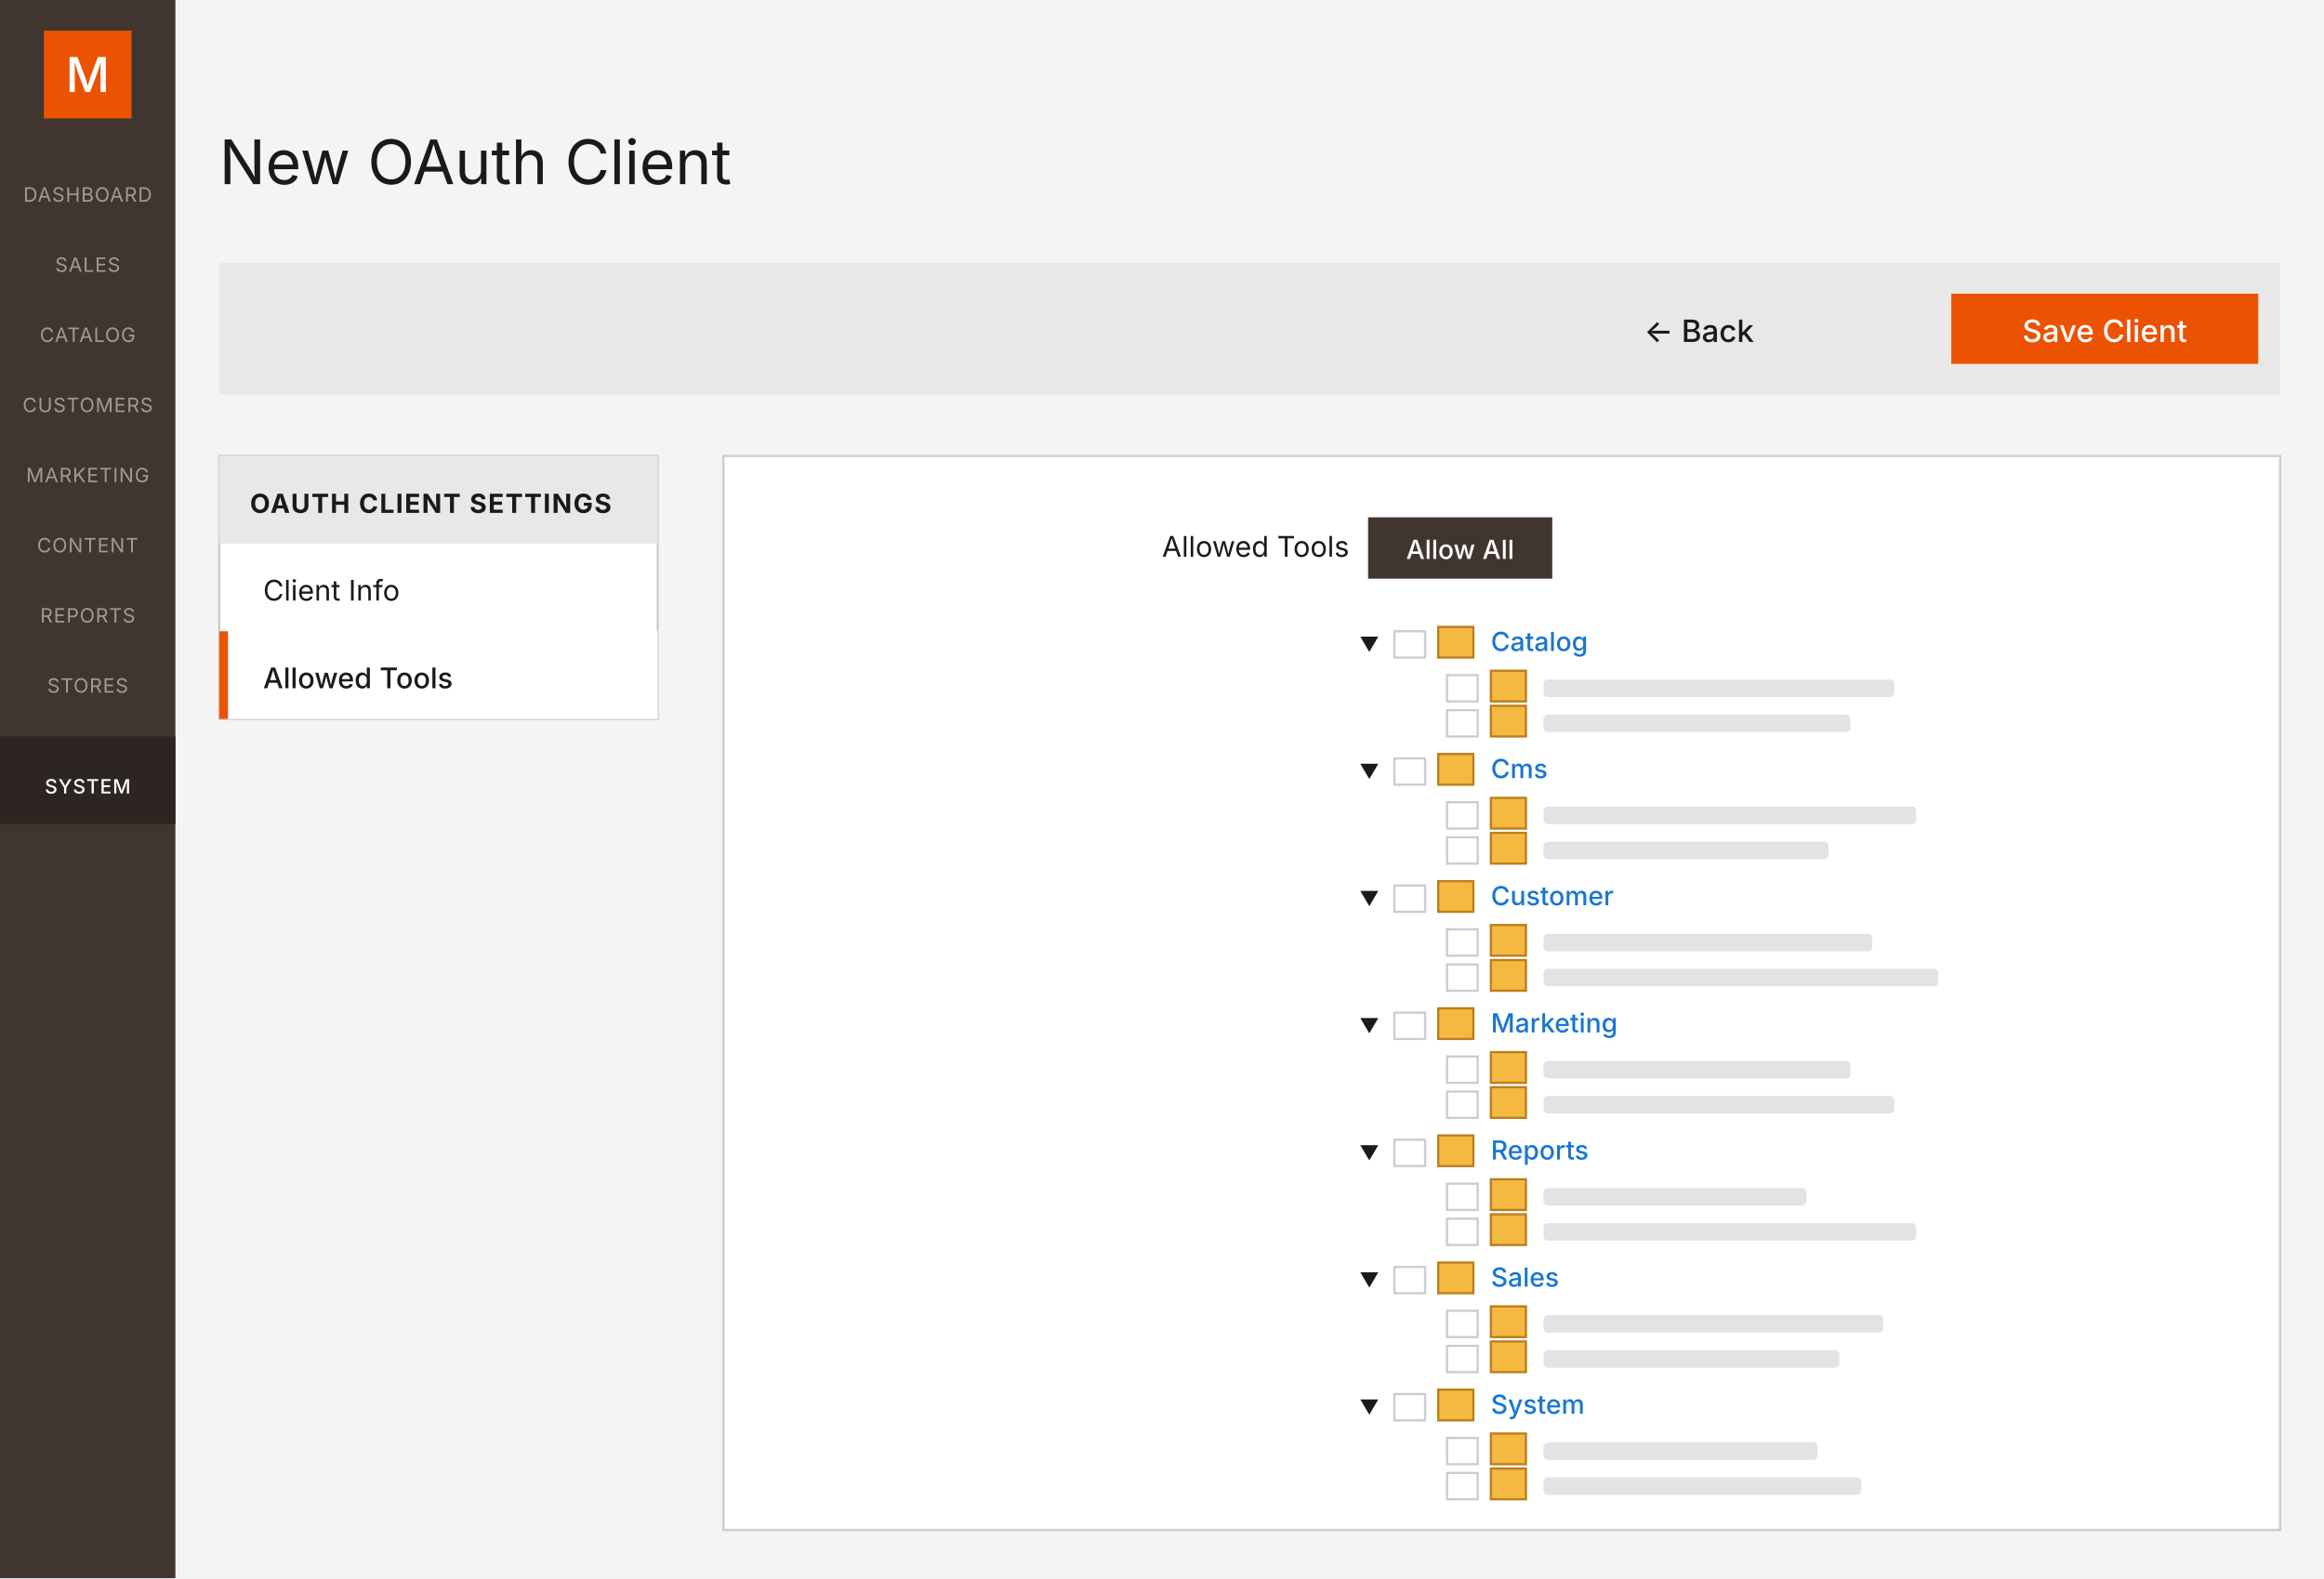
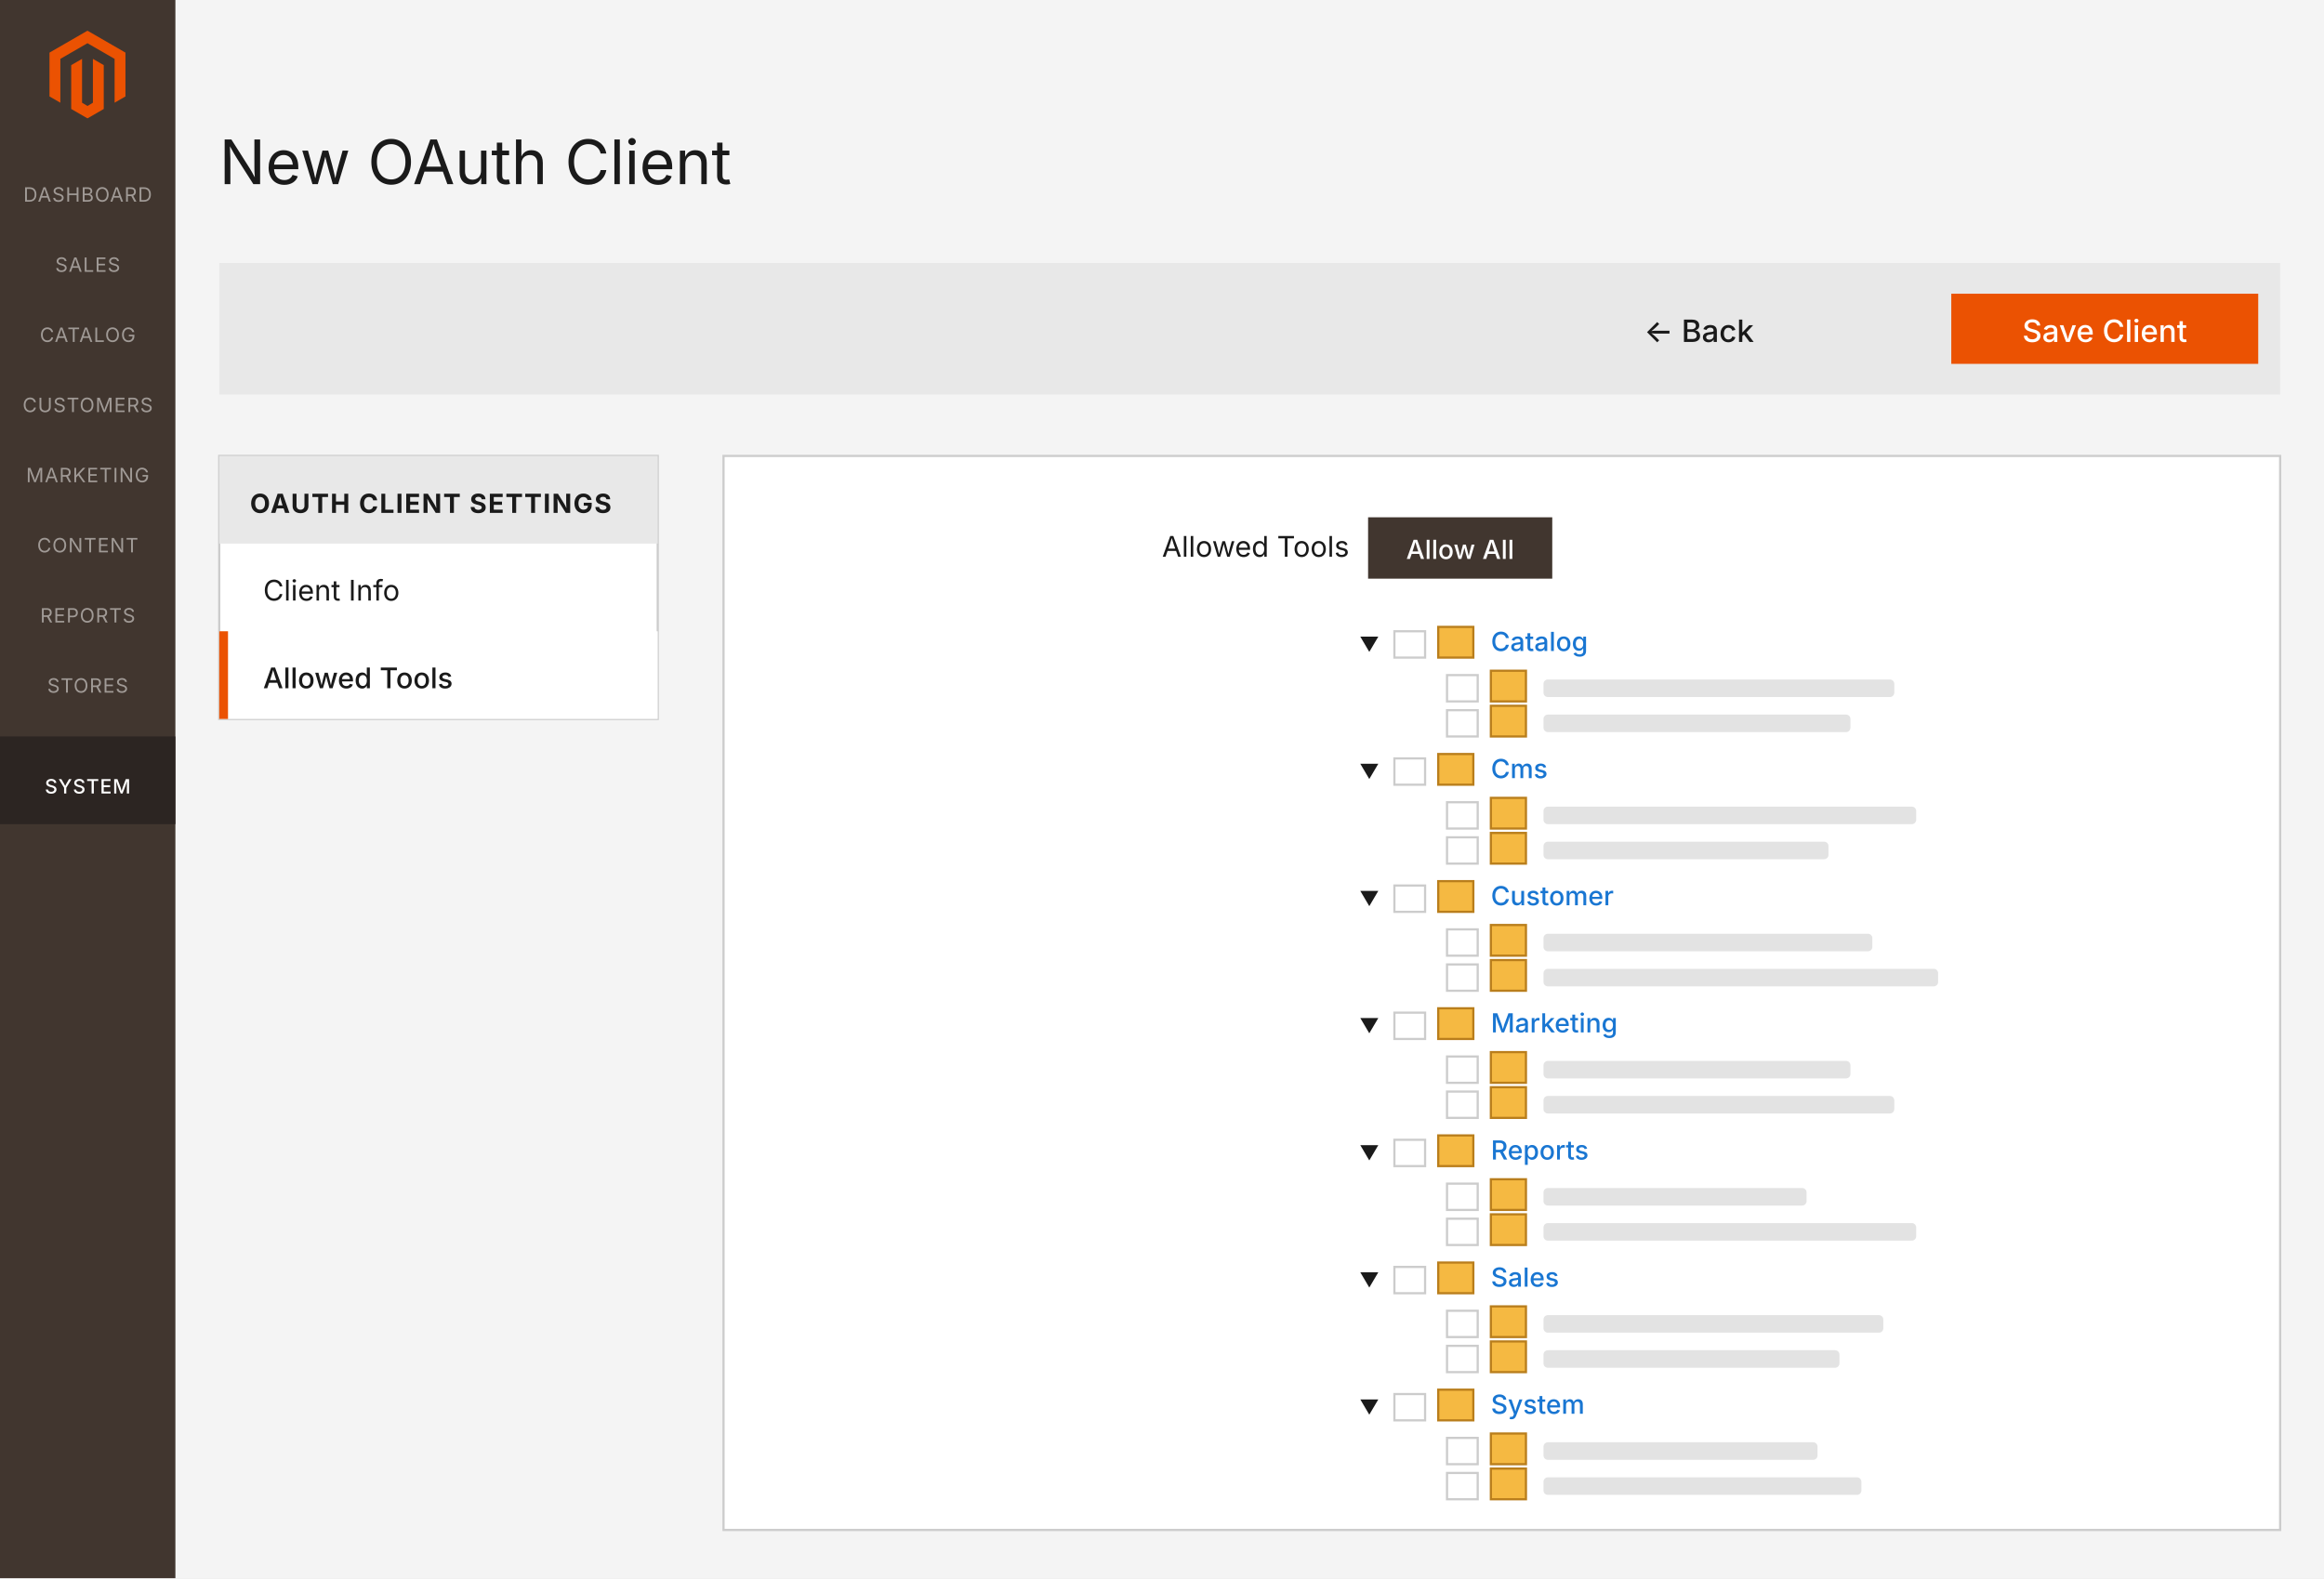
<svg xmlns="http://www.w3.org/2000/svg" viewBox="0 0 1060 720" font-family="Inter, system-ui, sans-serif" role="img" aria-label="Magento admin New OAuth Client form Allowed Tools tab showing a tree of tools grouped by Catalog, Cms, Customer, Marketing, Reports, Sales and System with an Allow All button">
  <rect width="1060" height="720" fill="#f4f4f4" />
  <rect x="0" y="0" width="80" height="720" fill="#41362f" />
-   <rect x="20" y="14" width="40" height="40" fill="#eb5202" />
-   <text x="40" y="42" text-anchor="middle" font-size="22" font-weight="500" fill="#ffffff">M</text>
+   <g transform="translate(22.58 14) scale(0.6452)" fill="#eb5202">
+     <path d="M53.692 15.5v31l-7.67 4.43v-31L26.844 8.856 7.67 19.926V50.93L0 46.5v-31L26.845 0z" />
+     <path d="M26.847 62L15.34 55.355V24.357l7.67-4.43V50.93l3.835 2.327 3.837-2.327v-31l7.67 4.427v30.998z" />
+   </g>
  <g text-anchor="middle" font-size="9" fill="#a09a96" letter-spacing="0.04em">
    <text x="40" y="92">DASHBOARD</text>
    <text x="40" y="124">SALES</text>
    <text x="40" y="156">CATALOG</text>
    <text x="40" y="188">CUSTOMERS</text>
    <text x="40" y="220">MARKETING</text>
    <text x="40" y="252">CONTENT</text>
    <text x="40" y="284">REPORTS</text>
    <text x="40" y="316">STORES</text>
  </g>
  <rect x="0" y="336" width="80" height="40" fill="#2c2522" />
  <text x="40" y="362" text-anchor="middle" font-size="9" fill="#ffffff" font-weight="500" letter-spacing="0.04em">SYSTEM</text>
  <text x="100" y="84" fill="#1a1a1a" font-size="28" font-weight="400">New OAuth Client</text>
  <rect x="100" y="120" width="940" height="60" fill="#e8e8e8" />
  <text x="800" y="156" text-anchor="end" font-size="14" fill="#1a1a1a" font-weight="500">← Back</text>
  <g transform="translate(890, 134)">
    <rect width="140" height="32" fill="#eb5202" />
    <text x="70" y="22" text-anchor="middle" font-size="14" fill="#ffffff" font-weight="500">Save Client</text>
  </g>
  <g transform="translate(100, 208)">
    <rect width="200" height="120" fill="#ffffff" stroke="#cccccc" />
    <rect x="0" y="0" width="200" height="40" fill="#e8e8e8" />
    <text x="14" y="26" font-size="12" font-weight="700" fill="#1a1a1a" letter-spacing="0.05em">OAUTH CLIENT SETTINGS</text>
    <text x="20" y="66" font-size="13" fill="#1a1a1a">Client Info</text>
    <rect x="0" y="80" width="200" height="40" fill="#ffffff" />
    <rect x="0" y="80" width="4" height="40" fill="#eb5202" />
    <text x="20" y="106" font-size="13" font-weight="500" fill="#1a1a1a">Allowed Tools</text>
  </g>
  <g transform="translate(330, 208)">
    <rect width="710" height="490" fill="#ffffff" stroke="#cccccc" />
    <text x="200" y="46" font-size="13" fill="#1a1a1a">Allowed Tools</text>
    <g transform="translate(294, 28)">
      <rect width="84" height="28" fill="#41362f" />
      <text x="42" y="19" text-anchor="middle" font-size="12" fill="#ffffff" font-weight="500">Allow All</text>
    </g>
    <g font-size="12" fill="#1976d2">
      <g transform="translate(300, 80)">
        <text x="-10" y="9" font-size="9" fill="#1a1a1a">▼</text>
        <rect x="6" y="0" width="14" height="12" fill="#ffffff" stroke="#cccccc" />
        <rect x="26" y="-2" width="16" height="14" fill="#f5b942" stroke="#b97e1c" />
        <text x="50" y="9" font-weight="500">Catalog</text>
      </g>
      <g transform="translate(330, 100)" fill="#e3e3e3">
        <rect x="0" y="0" width="14" height="12" fill="#ffffff" stroke="#cccccc" />
        <rect x="20" y="-2" width="16" height="14" fill="#f5b942" stroke="#b97e1c" />
        <rect x="44" y="2" width="160" height="8" rx="2" />
        <g transform="translate(0, 16)">
          <rect x="0" y="0" width="14" height="12" fill="#ffffff" stroke="#cccccc" />
          <rect x="20" y="-2" width="16" height="14" fill="#f5b942" stroke="#b97e1c" />
          <rect x="44" y="2" width="140" height="8" rx="2" />
        </g>
      </g>
      <g transform="translate(300, 138)">
        <text x="-10" y="9" font-size="9" fill="#1a1a1a">▼</text>
        <rect x="6" y="0" width="14" height="12" fill="#ffffff" stroke="#cccccc" />
        <rect x="26" y="-2" width="16" height="14" fill="#f5b942" stroke="#b97e1c" />
        <text x="50" y="9" font-weight="500">Cms</text>
      </g>
      <g transform="translate(330, 158)" fill="#e3e3e3">
        <rect x="0" y="0" width="14" height="12" fill="#ffffff" stroke="#cccccc" />
        <rect x="20" y="-2" width="16" height="14" fill="#f5b942" stroke="#b97e1c" />
        <rect x="44" y="2" width="170" height="8" rx="2" />
        <g transform="translate(0, 16)">
          <rect x="0" y="0" width="14" height="12" fill="#ffffff" stroke="#cccccc" />
          <rect x="20" y="-2" width="16" height="14" fill="#f5b942" stroke="#b97e1c" />
          <rect x="44" y="2" width="130" height="8" rx="2" />
        </g>
      </g>
      <g transform="translate(300, 196)">
        <text x="-10" y="9" font-size="9" fill="#1a1a1a">▼</text>
        <rect x="6" y="0" width="14" height="12" fill="#ffffff" stroke="#cccccc" />
        <rect x="26" y="-2" width="16" height="14" fill="#f5b942" stroke="#b97e1c" />
        <text x="50" y="9" font-weight="500">Customer</text>
      </g>
      <g transform="translate(330, 216)" fill="#e3e3e3">
        <rect x="0" y="0" width="14" height="12" fill="#ffffff" stroke="#cccccc" />
        <rect x="20" y="-2" width="16" height="14" fill="#f5b942" stroke="#b97e1c" />
        <rect x="44" y="2" width="150" height="8" rx="2" />
        <g transform="translate(0, 16)">
          <rect x="0" y="0" width="14" height="12" fill="#ffffff" stroke="#cccccc" />
          <rect x="20" y="-2" width="16" height="14" fill="#f5b942" stroke="#b97e1c" />
          <rect x="44" y="2" width="180" height="8" rx="2" />
        </g>
      </g>
      <g transform="translate(300, 254)">
        <text x="-10" y="9" font-size="9" fill="#1a1a1a">▼</text>
        <rect x="6" y="0" width="14" height="12" fill="#ffffff" stroke="#cccccc" />
        <rect x="26" y="-2" width="16" height="14" fill="#f5b942" stroke="#b97e1c" />
        <text x="50" y="9" font-weight="500">Marketing</text>
      </g>
      <g transform="translate(330, 274)" fill="#e3e3e3">
        <rect x="0" y="0" width="14" height="12" fill="#ffffff" stroke="#cccccc" />
        <rect x="20" y="-2" width="16" height="14" fill="#f5b942" stroke="#b97e1c" />
        <rect x="44" y="2" width="140" height="8" rx="2" />
        <g transform="translate(0, 16)">
          <rect x="0" y="0" width="14" height="12" fill="#ffffff" stroke="#cccccc" />
          <rect x="20" y="-2" width="16" height="14" fill="#f5b942" stroke="#b97e1c" />
          <rect x="44" y="2" width="160" height="8" rx="2" />
        </g>
      </g>
      <g transform="translate(300, 312)">
        <text x="-10" y="9" font-size="9" fill="#1a1a1a">▼</text>
        <rect x="6" y="0" width="14" height="12" fill="#ffffff" stroke="#cccccc" />
        <rect x="26" y="-2" width="16" height="14" fill="#f5b942" stroke="#b97e1c" />
        <text x="50" y="9" font-weight="500">Reports</text>
      </g>
      <g transform="translate(330, 332)" fill="#e3e3e3">
        <rect x="0" y="0" width="14" height="12" fill="#ffffff" stroke="#cccccc" />
        <rect x="20" y="-2" width="16" height="14" fill="#f5b942" stroke="#b97e1c" />
        <rect x="44" y="2" width="120" height="8" rx="2" />
        <g transform="translate(0, 16)">
          <rect x="0" y="0" width="14" height="12" fill="#ffffff" stroke="#cccccc" />
          <rect x="20" y="-2" width="16" height="14" fill="#f5b942" stroke="#b97e1c" />
          <rect x="44" y="2" width="170" height="8" rx="2" />
        </g>
      </g>
      <g transform="translate(300, 370)">
        <text x="-10" y="9" font-size="9" fill="#1a1a1a">▼</text>
        <rect x="6" y="0" width="14" height="12" fill="#ffffff" stroke="#cccccc" />
        <rect x="26" y="-2" width="16" height="14" fill="#f5b942" stroke="#b97e1c" />
        <text x="50" y="9" font-weight="500">Sales</text>
      </g>
      <g transform="translate(330, 390)" fill="#e3e3e3">
        <rect x="0" y="0" width="14" height="12" fill="#ffffff" stroke="#cccccc" />
        <rect x="20" y="-2" width="16" height="14" fill="#f5b942" stroke="#b97e1c" />
        <rect x="44" y="2" width="155" height="8" rx="2" />
        <g transform="translate(0, 16)">
          <rect x="0" y="0" width="14" height="12" fill="#ffffff" stroke="#cccccc" />
          <rect x="20" y="-2" width="16" height="14" fill="#f5b942" stroke="#b97e1c" />
          <rect x="44" y="2" width="135" height="8" rx="2" />
        </g>
      </g>
      <g transform="translate(300, 428)">
        <text x="-10" y="9" font-size="9" fill="#1a1a1a">▼</text>
        <rect x="6" y="0" width="14" height="12" fill="#ffffff" stroke="#cccccc" />
        <rect x="26" y="-2" width="16" height="14" fill="#f5b942" stroke="#b97e1c" />
        <text x="50" y="9" font-weight="500">System</text>
      </g>
      <g transform="translate(330, 448)" fill="#e3e3e3">
        <rect x="0" y="0" width="14" height="12" fill="#ffffff" stroke="#cccccc" />
        <rect x="20" y="-2" width="16" height="14" fill="#f5b942" stroke="#b97e1c" />
        <rect x="44" y="2" width="125" height="8" rx="2" />
        <g transform="translate(0, 16)">
          <rect x="0" y="0" width="14" height="12" fill="#ffffff" stroke="#cccccc" />
          <rect x="20" y="-2" width="16" height="14" fill="#f5b942" stroke="#b97e1c" />
          <rect x="44" y="2" width="145" height="8" rx="2" />
        </g>
      </g>
    </g>
  </g>
</svg>
